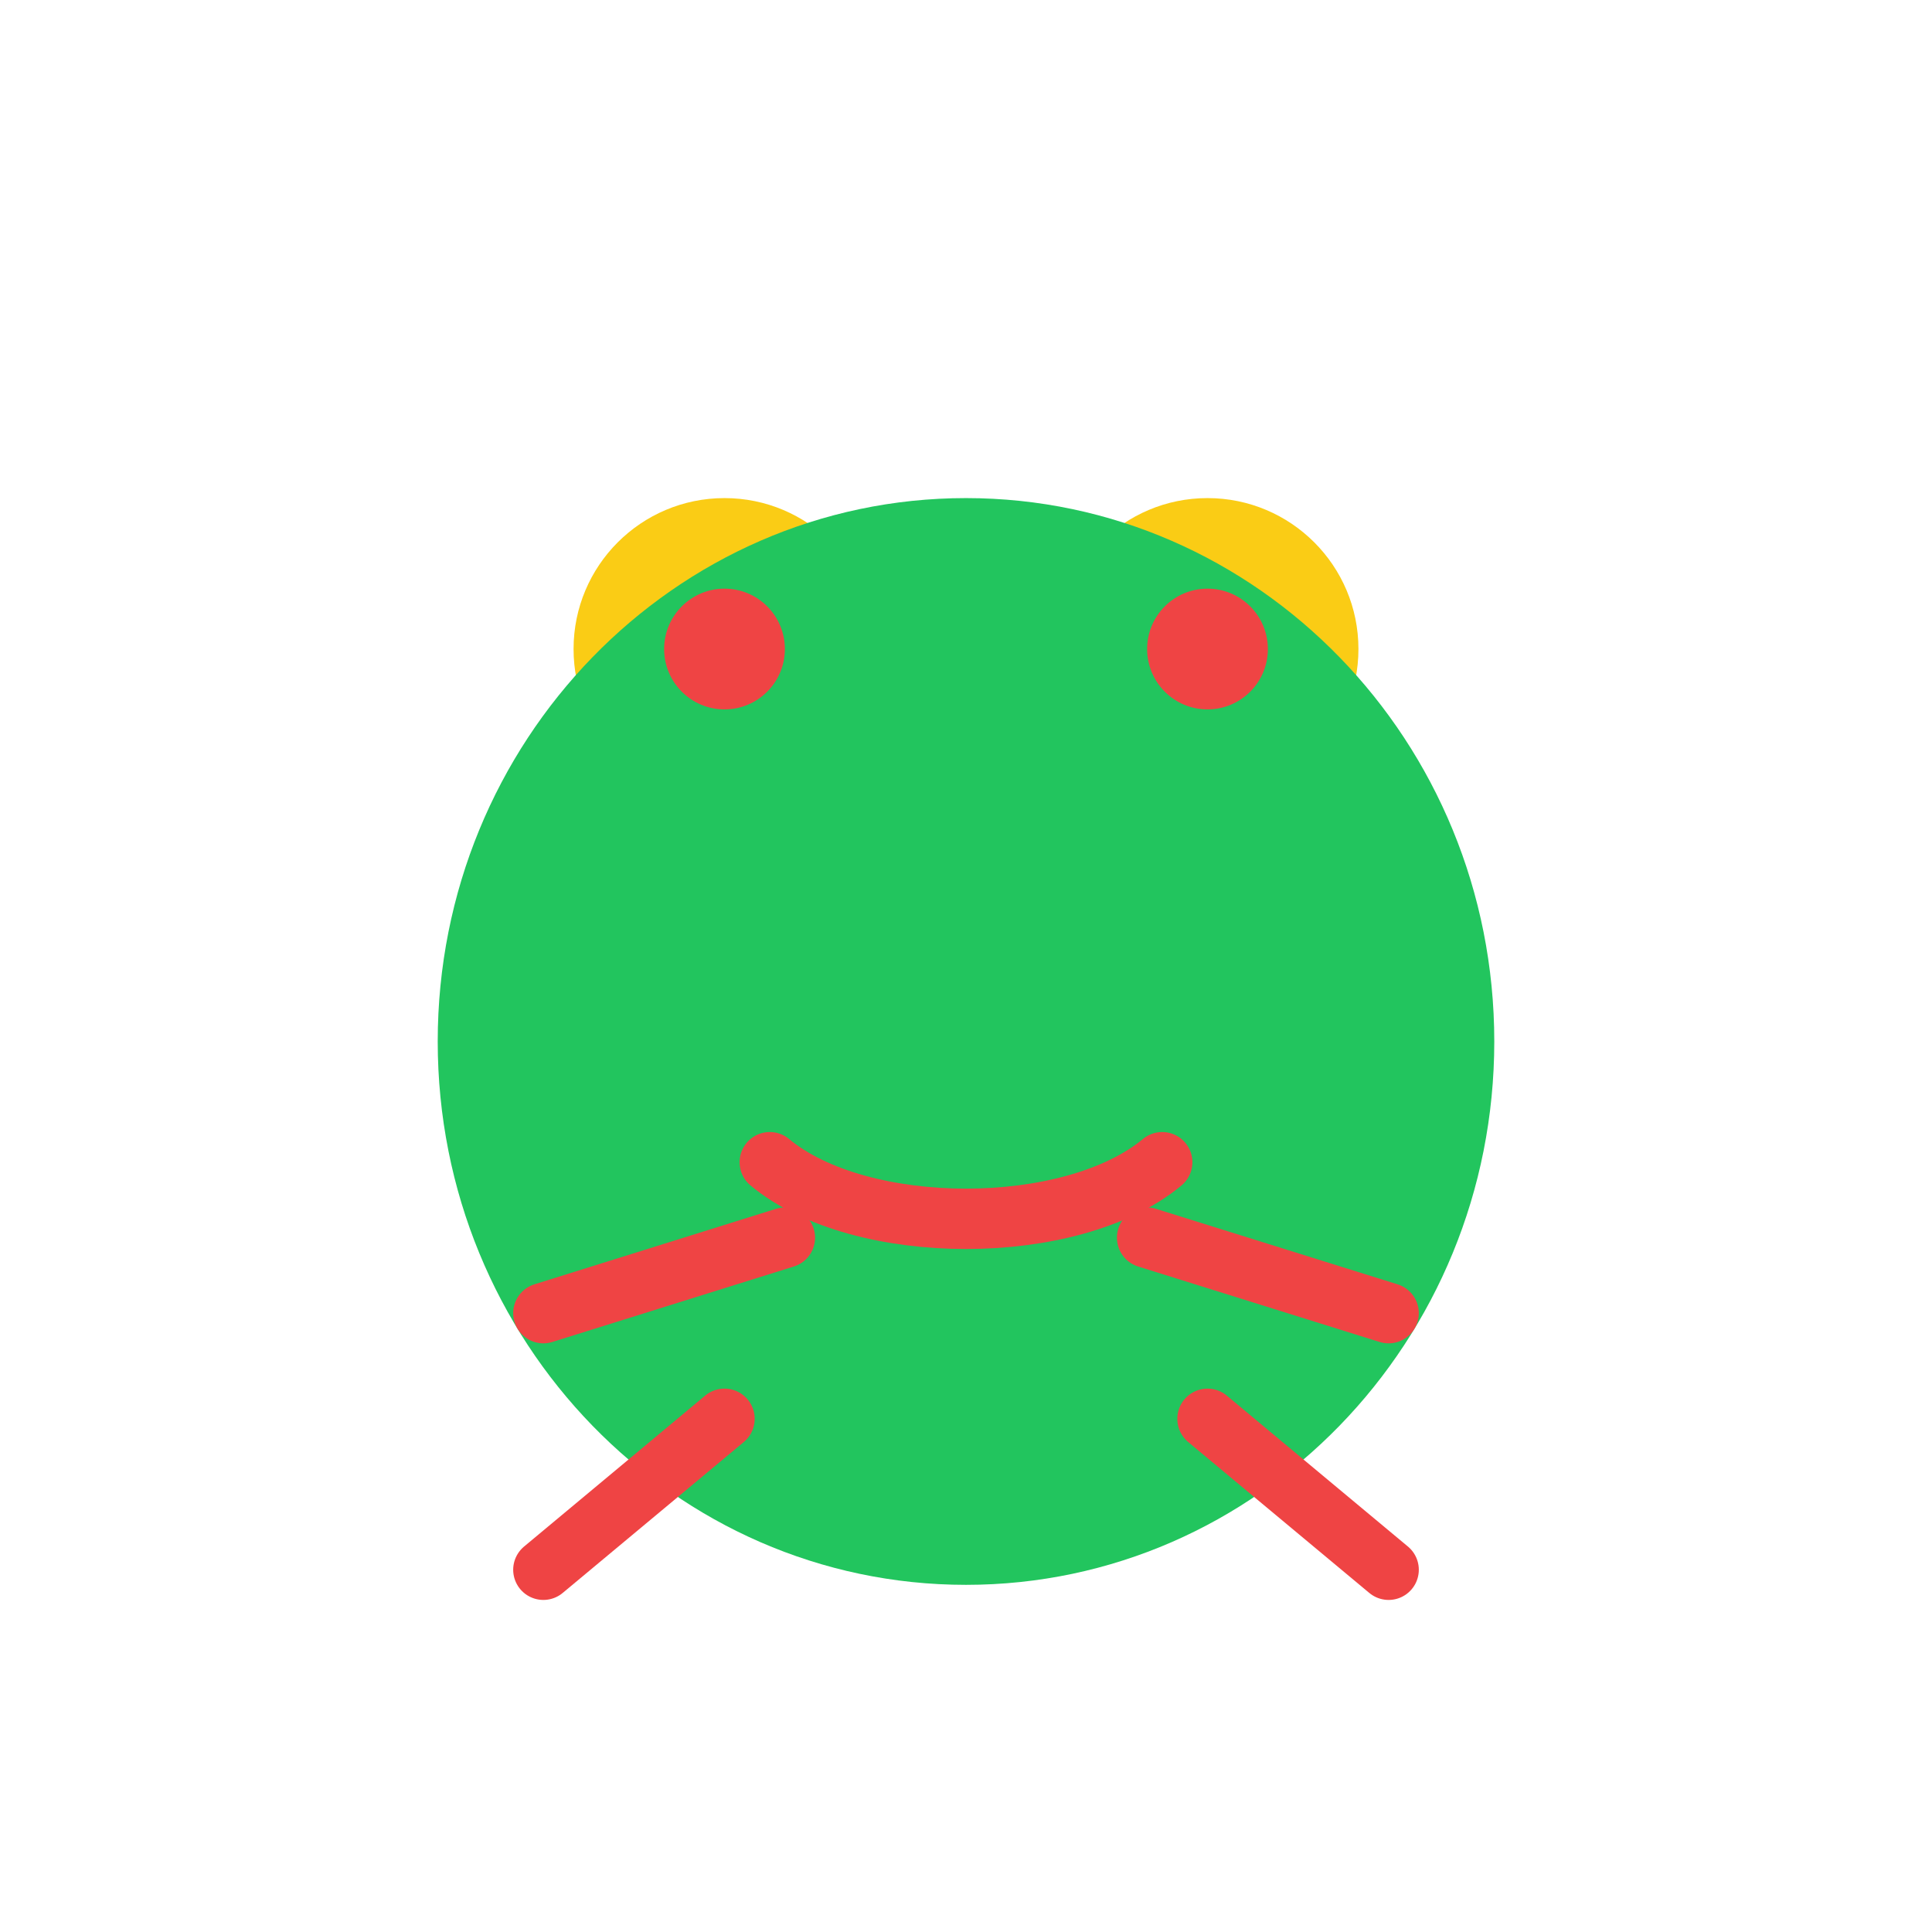
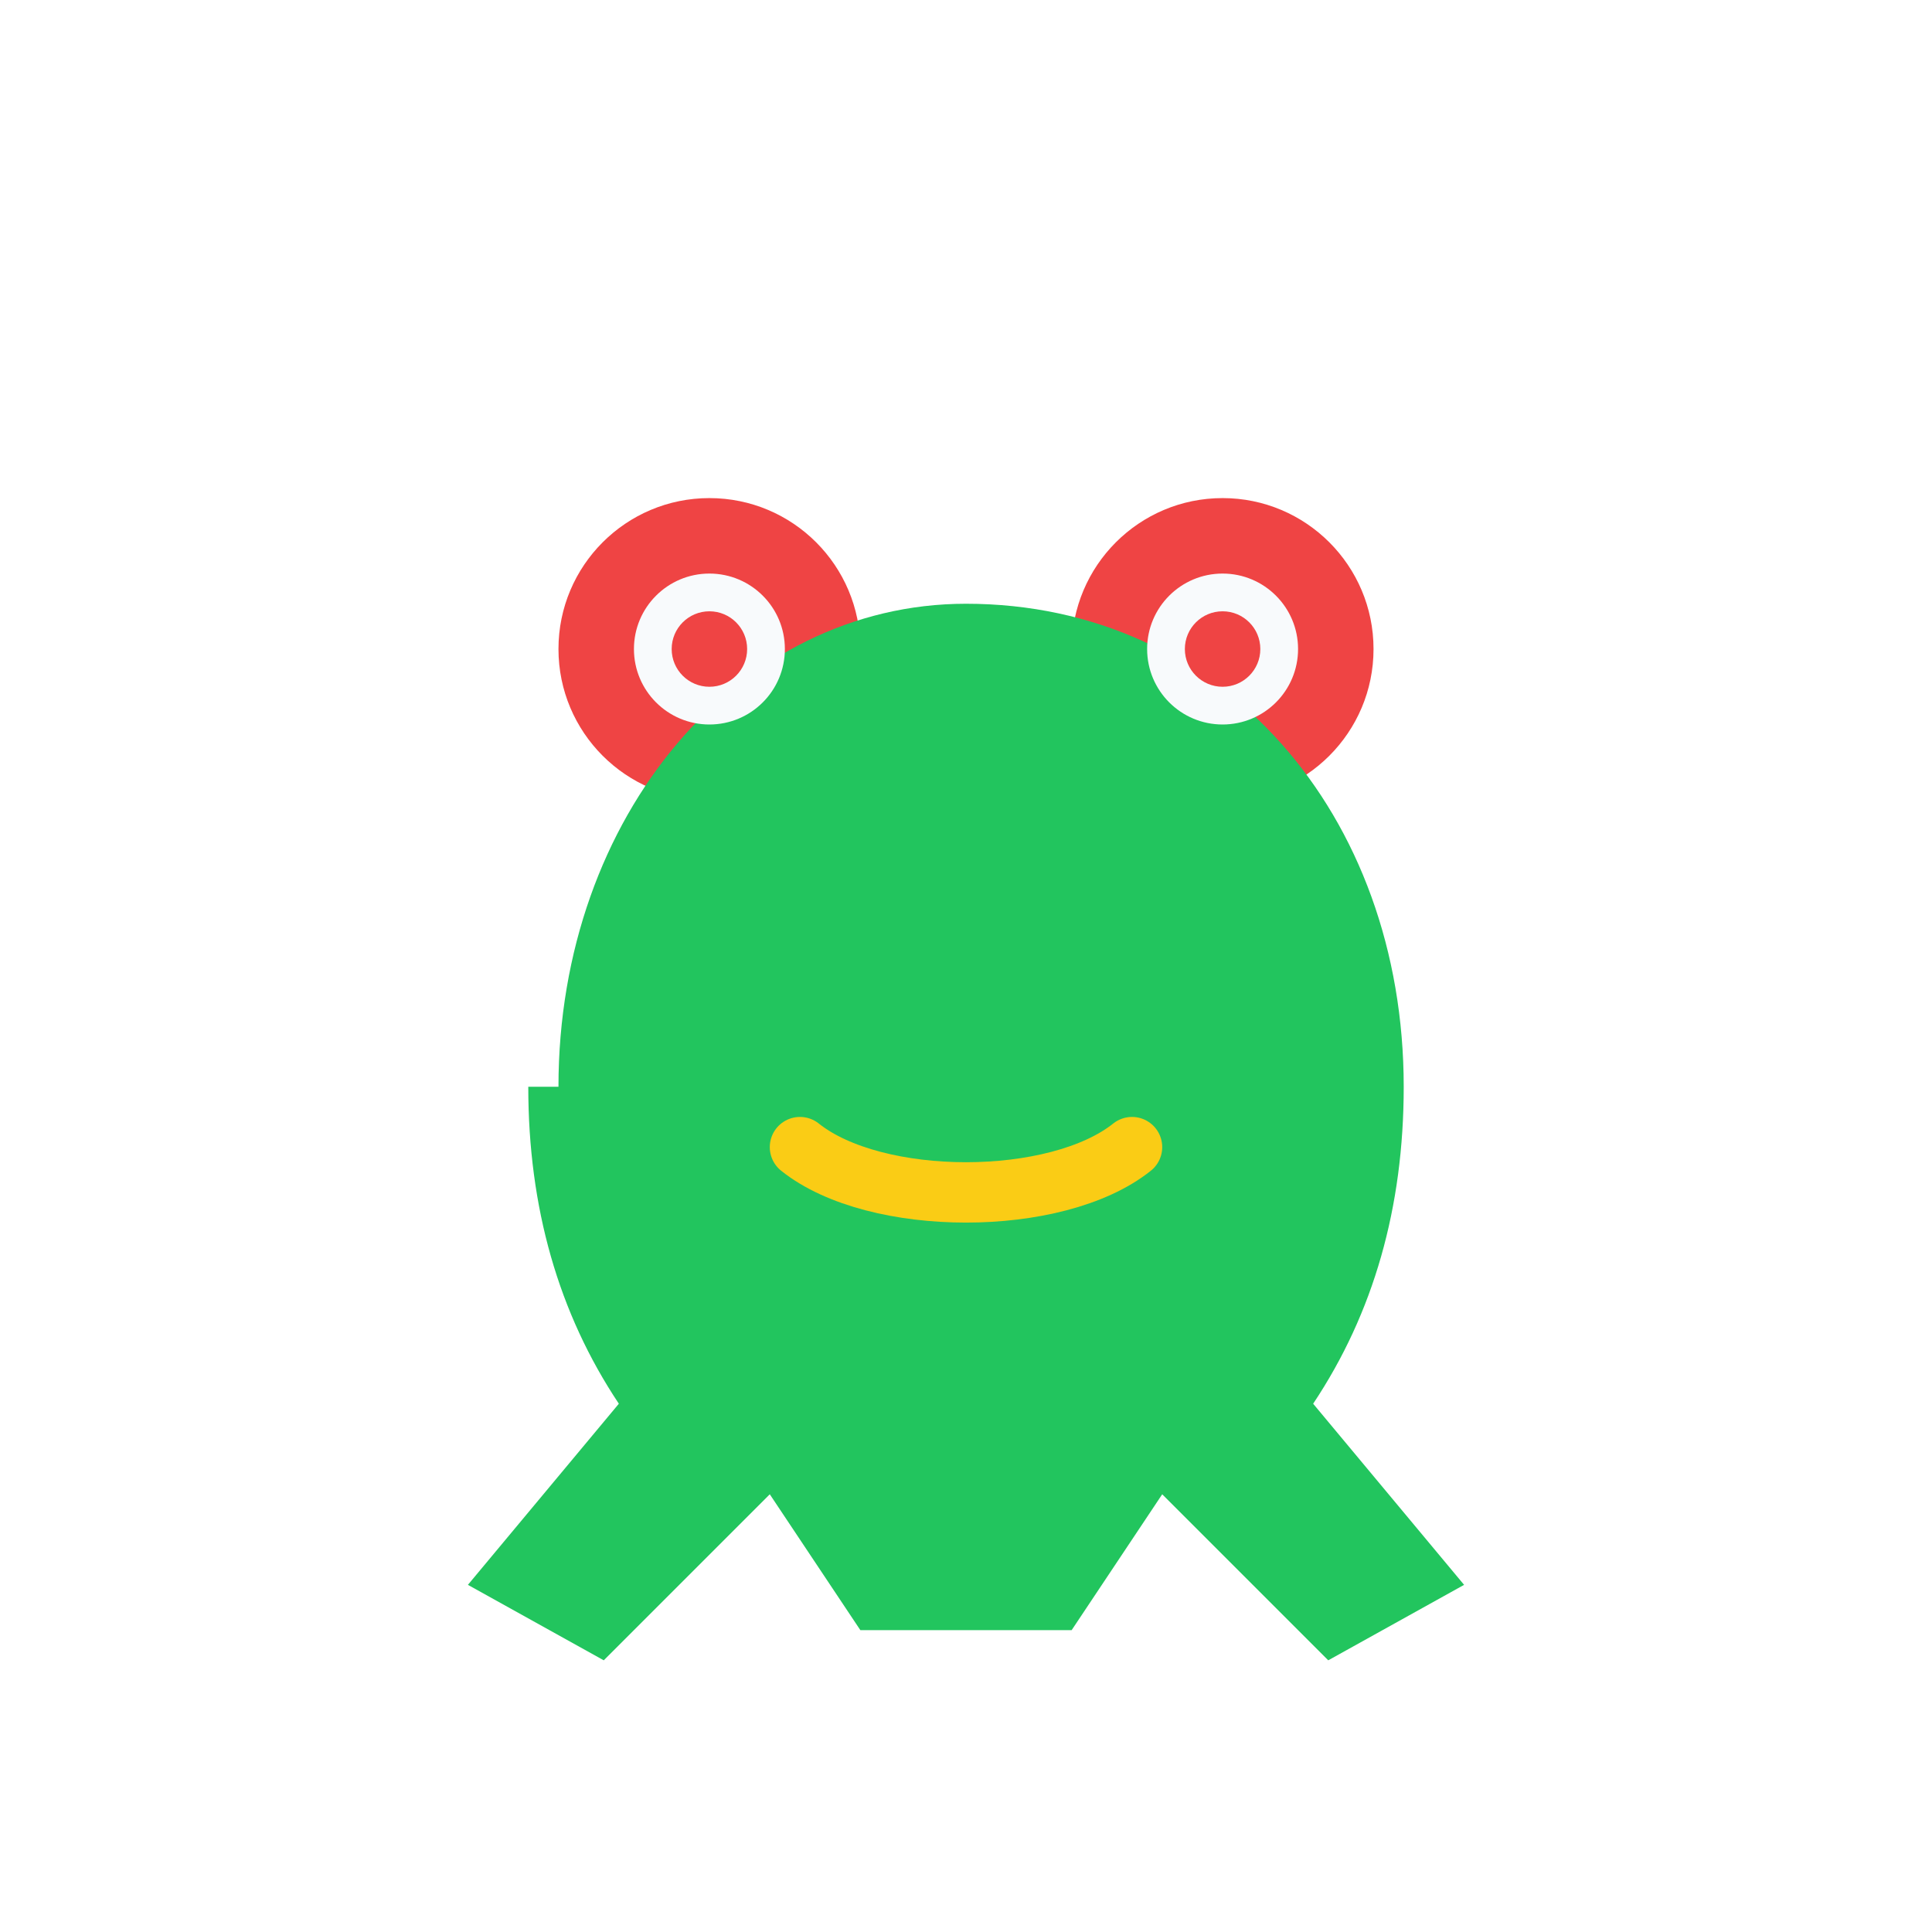
<svg xmlns="http://www.w3.org/2000/svg" viewBox="0 0 256 256" fill="none">
-   <circle cx="96" cy="86" r="20" fill="#facc15" />
-   <circle cx="160" cy="86" r="20" fill="#facc15" />
-   <ellipse cx="128" cy="138" rx="70" ry="72" fill="#22c55e" />
-   <circle cx="96" cy="86" r="8" fill="#ef4444" />
-   <circle cx="160" cy="86" r="8" fill="#ef4444" />
-   <path d="M96 188 72 208M160 188l24 20M104 164 72 174M152 164l32 10" stroke="#ef4444" stroke-width="8" stroke-linecap="round" />
-   <path d="M102 154c12 10 40 10 52 0" stroke="#ef4444" stroke-width="8" stroke-linecap="round" />
+   <circle cx="94" cy="86" r="20" fill="#ef4444" />
+   <circle cx="162" cy="86" r="20" fill="#ef4444" />
+   <path d="M74 144c0-36 24-64 54-64 34 0 58 28 58 64 0 16-4 30-12 42l20 24-18 10-22-22-12 18h-28l-12-18-22 22-18-10 20-24c-8-12-12-26-12-42Z" fill="#22c55e" />
+   <circle cx="94" cy="86" r="10" fill="#f8fafc" />
+   <circle cx="162" cy="86" r="10" fill="#f8fafc" />
+   <circle cx="94" cy="86" r="5" fill="#ef4444" />
+   <circle cx="162" cy="86" r="5" fill="#ef4444" />
+   <path d="M106 152c10 8 34 8 44 0" stroke="#facc15" stroke-width="8" stroke-linecap="round" />
</svg>
